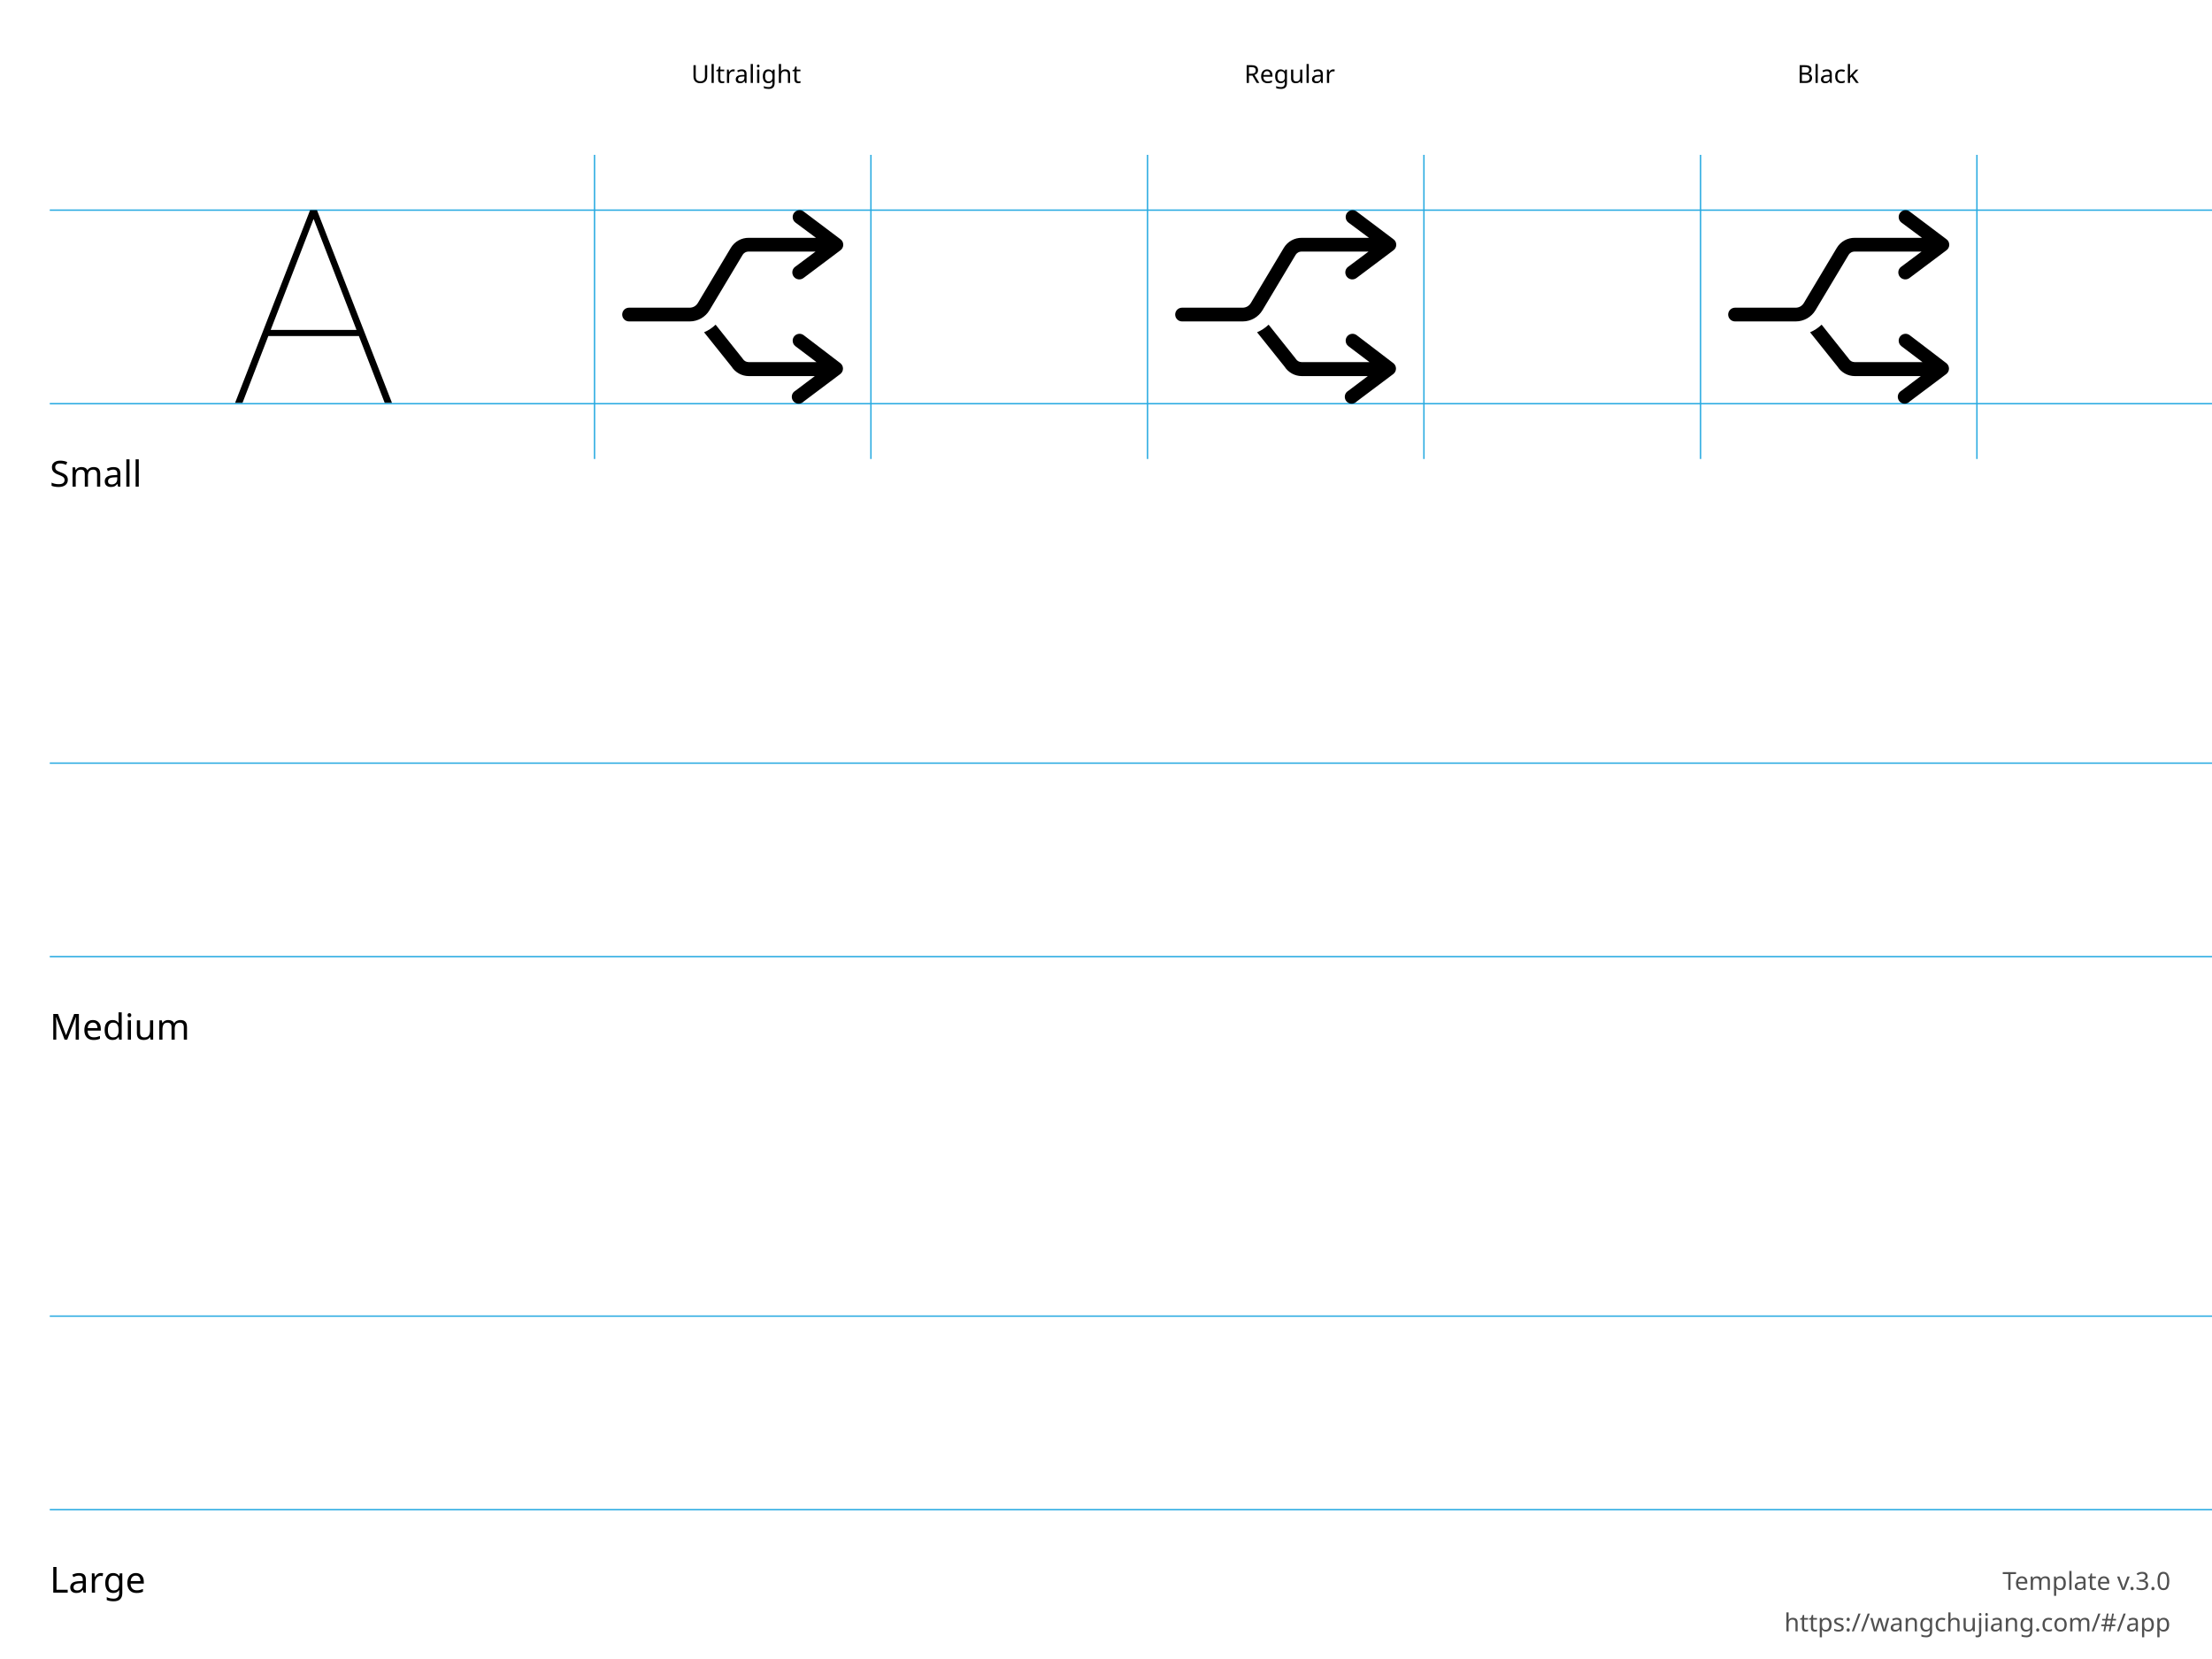
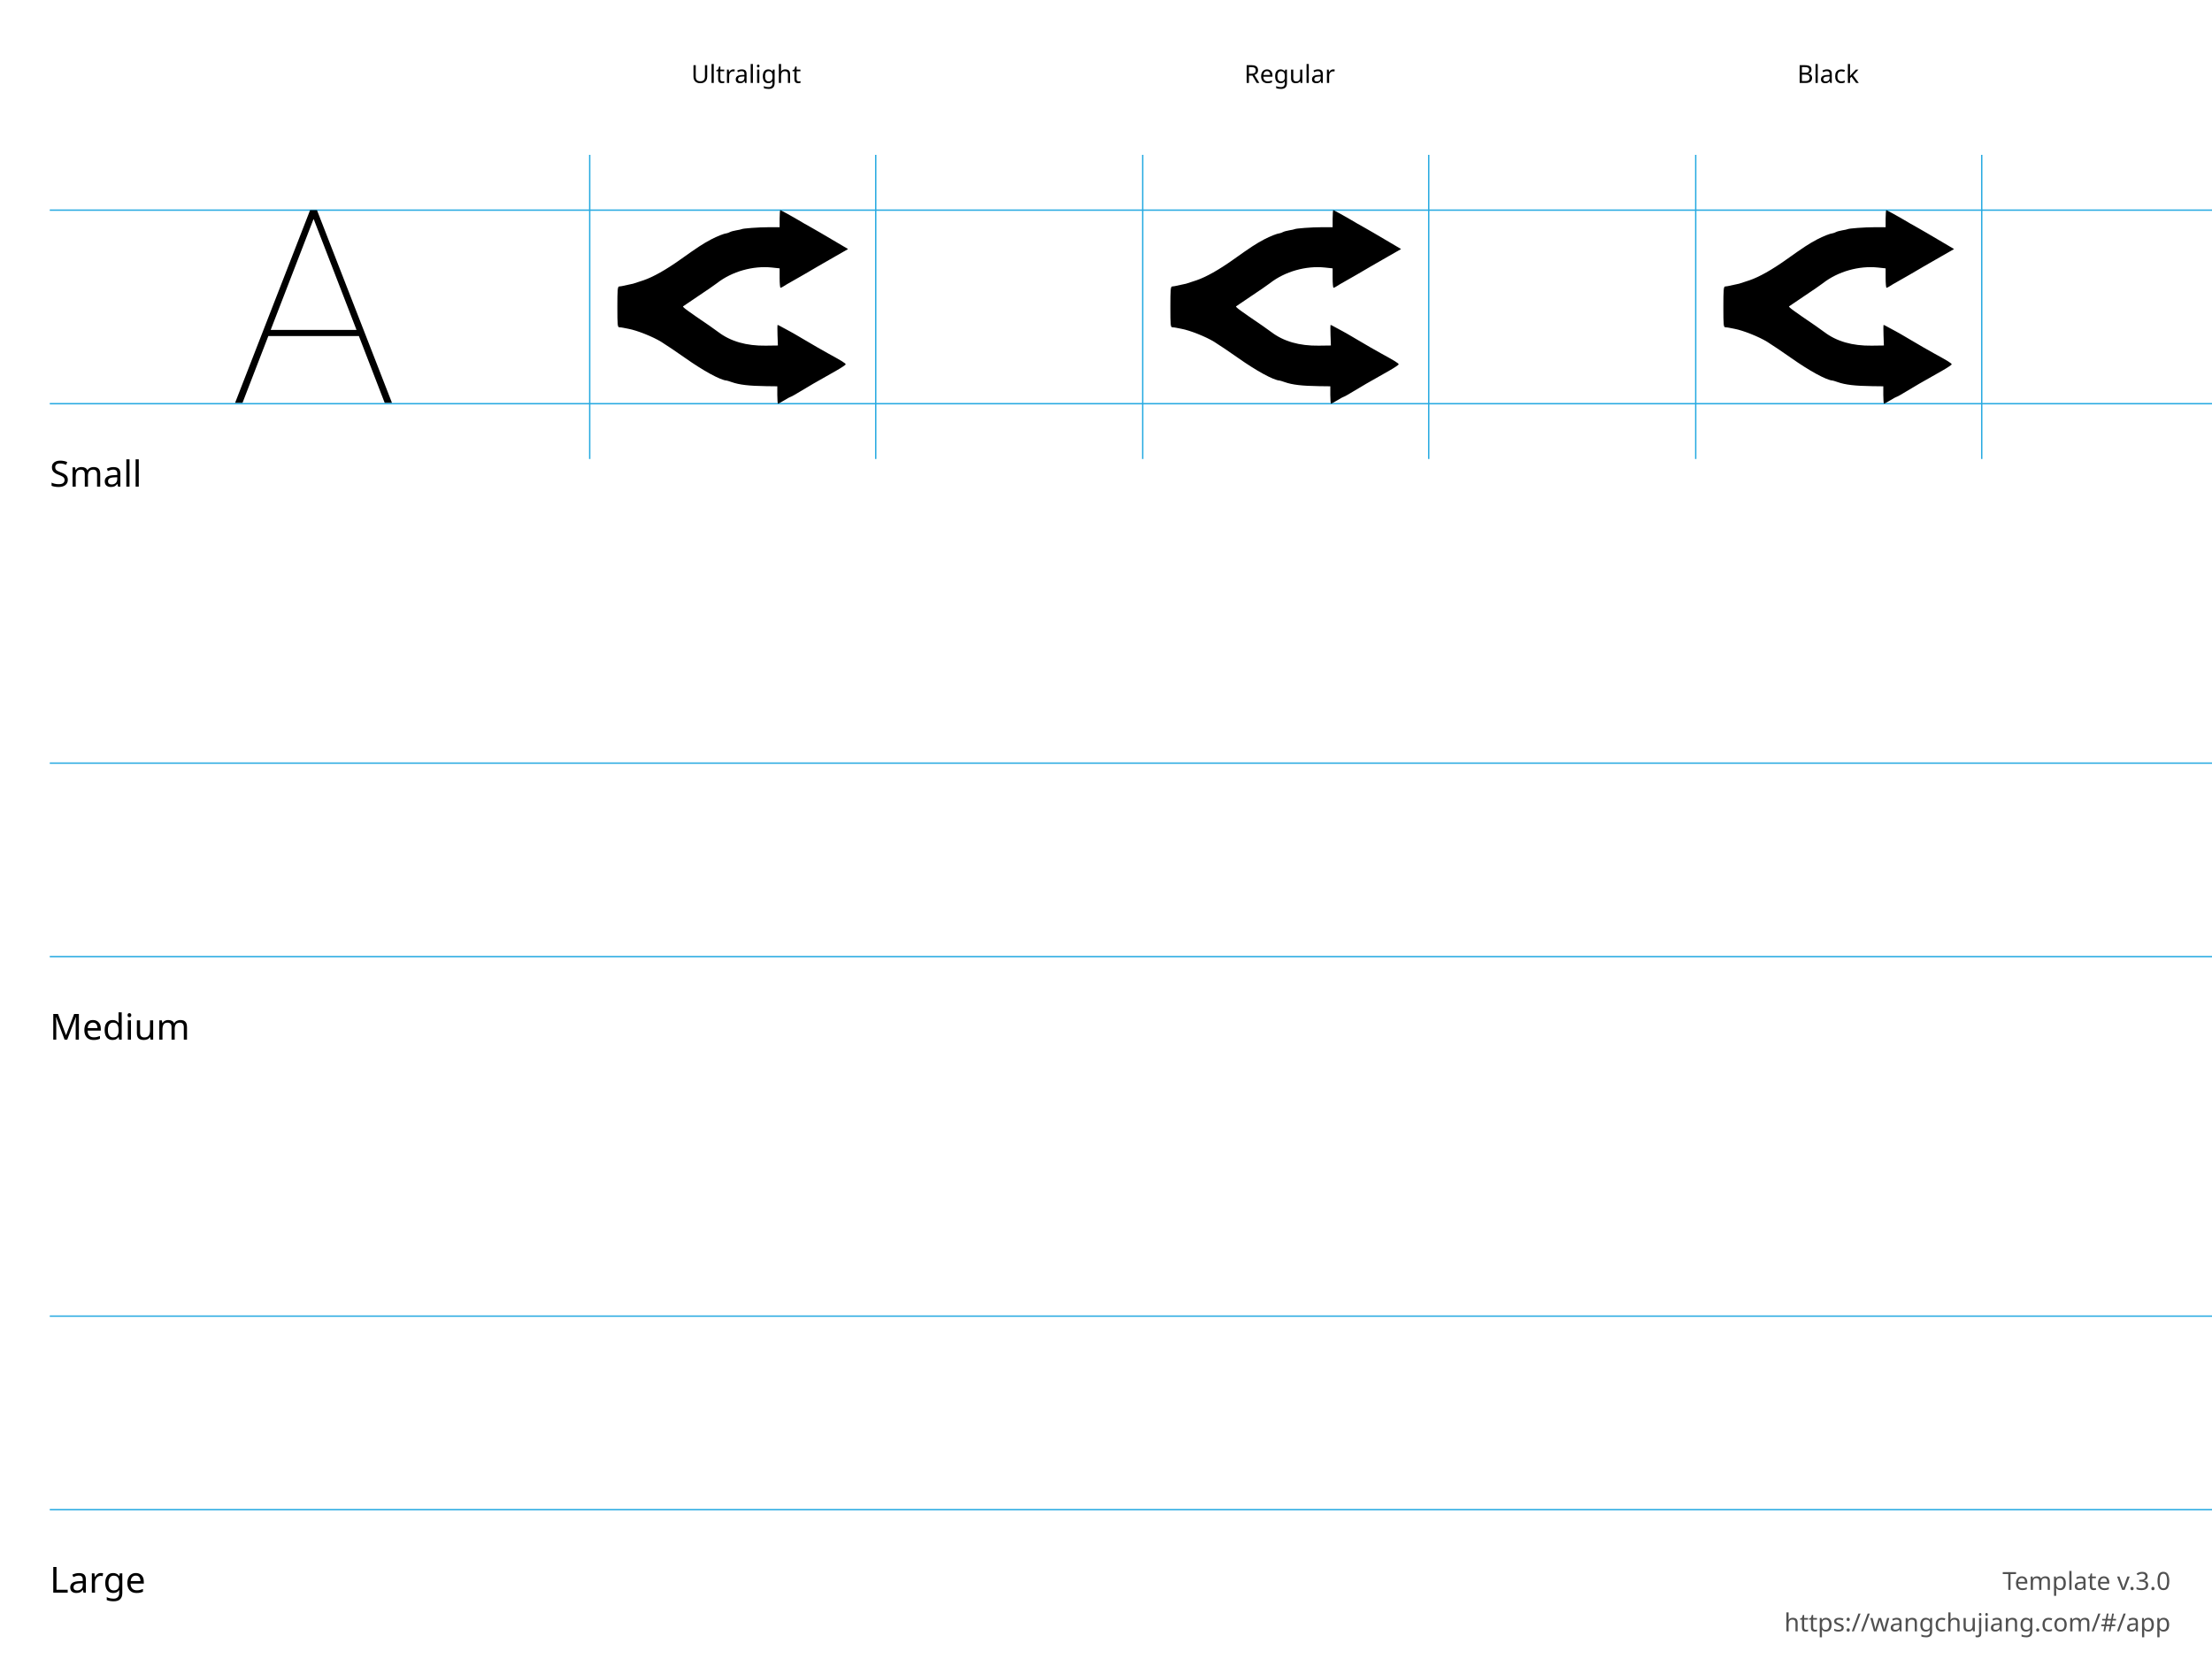
<svg xmlns="http://www.w3.org/2000/svg" height="600" width="800">
  <g id="Notes" font-family="'LucidaGrande', 'Lucida Grande', sans-serif" font-size="13">
    <rect fill="white" height="600.0" width="800.0" x="0.0" y="0.0" />
    <g font-size="13">
      <text x="18.0" y="176.0">Small</text>
      <text x="18.0" y="376.0">Medium</text>
      <text x="18.0" y="576.0">Large</text>
    </g>
    <g font-size="9">
      <text x="250.0" y="30.0">Ultralight</text>
      <text x="450.0" y="30.0">Regular</text>
      <text x="650.0" y="30.0">Black</text>
      <text id="template-version" fill="#505050" text-anchor="end" x="785.0" y="575.0">Template v.3.0</text>
      <a href="https://wangchujiang.com/#/app">
        <text fill="#505050" text-anchor="end" x="785.0" y="590.0">https://wangchujiang.com/#/app</text>
      </a>
    </g>
  </g>
  <g id="Guides" stroke="rgb(39, 170, 225)" stroke-width="0.5">
    <path id="Capline-S" d="M18,76 l800,0" />
    <path id="H-reference" d="M85,145.755 L87.685,145.755 L113.369,79.287 L114.052,79.287 L114.052,76 L112.148,76 L85,145.755 Z M95.693,121.536 L130.996,121.536 L130.263,119.313 L96.474,119.313 L95.693,121.536 Z M139.15,145.755 L141.787,145.755 L114.638,76 L113.466,76 L113.466,79.287 L139.15,145.755 Z" stroke="none" />
    <path id="Baseline-S" d="M18,146 l800,0" />
-     <path id="left-margin-Ultralight-S" d="M215.021,56 l0,110" />
-     <path id="right-margin-Ultralight-S" d="M314.979,56 l0,110" />
-     <path id="left-margin-Regular-S" d="M415.021,56 l0,110" />
-     <path id="right-margin-Regular-S" d="M514.979,56 l0,110" />
-     <path id="left-margin-Black-S" d="M615.021,56 l0,110" />
-     <path id="right-margin-Black-S" d="M714.979,56 l0,110" />
+     <path id="left-margin-Ultralight-S" d="M213.28,56 l0,110" />
+     <path id="right-margin-Ultralight-S" d="M316.72,56 l0,110" />
+     <path id="left-margin-Regular-S" d="M413.28,56 l0,110" />
+     <path id="right-margin-Regular-S" d="M516.72,56 l0,110" />
+     <path id="left-margin-Black-S" d="M613.28,56 l0,110" />
+     <path id="right-margin-Black-S" d="M716.72,56 l0,110" />
    <path id="Capline-M" d="M18,276 l800,0" />
    <path id="Baseline-M" d="M18,346 l800,0" />
    <path id="Capline-L" d="M18,476 l800,0" />
    <path id="Baseline-L" d="M18,546 l800,0" />
  </g>
  <g id="Symbols">
    <g id="Ultralight-S">
-       <path d="M256.598,112.198 L268.598,92.149 C269.043,91.436 269.819,90.996 270.66,90.981 L294.957,90.981 L287.504,96.546 C286.439,97.359 286.225,98.945 287.072,100.055 C287.919,101.165 289.505,101.378 290.615,100.531 L303.857,90.593 C304.558,90.134 304.98,89.351 304.979,88.513 C304.978,87.674 304.554,86.893 303.852,86.435 L290.659,76.497 C289.562,75.674 288.004,75.896 287.181,76.994 C286.859,77.424 286.684,77.947 286.684,78.485 C286.678,79.262 287.037,79.998 287.653,80.472 L295.107,86.012 L270.809,86.012 C268.161,85.976 265.692,87.347 264.324,89.615 L252.35,109.639 C251.733,110.656 250.632,111.278 249.443,111.279 L227.505,111.279 C226.133,111.279 225.021,112.391 225.021,113.763 C225.021,115.136 226.133,116.248 227.505,116.248 L249.443,116.248 C252.372,116.243 255.085,114.707 256.598,112.198 M290.659,145.216 L303.901,135.279 C304.517,134.809 304.879,134.078 304.879,133.304 C304.879,132.529 304.517,131.798 303.901,131.328 L290.659,121.217 C289.562,120.394 288.004,120.616 287.181,121.714 C286.859,122.144 286.684,122.667 286.684,123.204 C286.678,123.982 287.037,124.718 287.653,125.192 L295.28,130.956 L270.709,130.956 C269.869,130.941 269.093,130.501 268.647,129.788 L268.449,129.515 L258.809,117.416 C257.599,118.584 256.184,119.519 254.635,120.173 L264.573,132.595 C265.936,134.721 268.284,136.011 270.809,136.024 L294.684,136.024 L287.604,141.365 C286.76,141.854 286.28,142.79 286.376,143.76 C286.472,144.73 287.126,145.554 288.049,145.868 C288.971,146.181 289.992,145.927 290.659,145.216" />
+       <path d="M281.962,79.085 L281.962,82.17 L278.085,82.174 C274.364,82.178 268.654,82.594 268.158,82.897 C268.027,82.977 267.198,83.157 266.316,83.297 C265.433,83.437 264.395,83.72 264.01,83.926 C263.625,84.132 263.121,84.32 262.891,84.344 C261.894,84.447 259.368,85.438 257.232,86.564 C254.291,88.114 252.344,89.386 245.995,93.91 C240.871,97.559 236.241,100.166 232.756,101.363 C230.937,101.988 229.239,102.542 228.984,102.595 C228.428,102.711 225.298,103.388 224.852,103.489 C224.679,103.528 224.254,103.583 223.909,103.612 C223.376,103.657 223.28,104.783 223.28,111 C223.28,117.694 223.344,118.338 224.013,118.368 C224.417,118.385 225.03,118.462 225.376,118.539 C225.721,118.615 226.603,118.789 227.335,118.926 C230.434,119.505 236.143,121.78 239.135,123.629 C240.904,124.723 244.804,127.35 247.801,129.467 C254.401,134.131 260.581,137.499 262.78,137.631 C262.95,137.641 263.802,137.902 264.674,138.209 C267.38,139.164 270.907,139.578 277.037,139.659 L281.124,139.713 L281.124,142.856 C281.124,144.585 281.245,146 281.392,146 C281.539,146 282.58,145.434 283.704,144.743 C284.828,144.051 285.87,143.485 286.02,143.485 C286.17,143.485 287.629,142.667 289.263,141.668 C290.896,140.668 293.081,139.369 294.118,138.781 C295.156,138.194 296.665,137.336 297.471,136.876 C298.278,136.416 300.495,135.157 302.397,134.079 C304.298,133 305.855,131.958 305.855,131.763 C305.855,131.396 304.362,130.472 299.358,127.742 C297.744,126.861 294.16,124.797 291.394,123.154 C288.627,121.512 286.081,120.036 285.735,119.875 C285.389,119.714 284.275,119.113 283.259,118.539 C282.243,117.966 281.333,117.497 281.238,117.497 C281.143,117.497 281.125,119.175 281.199,121.225 L281.334,124.954 L276.928,125.013 C269.924,125.108 264.241,123.472 259.754,120.071 C258.952,119.462 257.601,118.493 256.754,117.916 C248.432,112.258 246.767,111.034 247.052,110.786 C247.233,110.628 249.739,108.932 252.621,107.018 C255.503,105.104 258.521,103.023 259.328,102.393 C264.715,98.187 272.343,96.025 279.203,96.76 L281.962,97.056 L281.962,100.57 C281.962,102.502 282.109,104.084 282.288,104.084 C282.467,104.084 282.986,103.829 283.441,103.517 C283.896,103.204 285.211,102.43 286.364,101.795 C287.516,101.161 289.544,100.001 290.87,99.219 C294.165,97.274 297.32,95.448 302.41,92.538 L306.72,90.075 L304.716,88.885 C299.312,85.678 293.004,81.997 292.441,81.723 C292.096,81.554 291.435,81.188 290.974,80.909 C288.149,79.199 282.449,76 282.227,76 C282.081,76 281.962,77.388 281.962,79.085 Z" />
    </g>
    <g id="Regular-S">
-       <path d="M456.598,112.198 L468.598,92.149 C469.043,91.436 469.819,90.996 470.66,90.981 L494.957,90.981 L487.504,96.546 C486.439,97.359 486.225,98.945 487.072,100.055 C487.919,101.165 489.505,101.378 490.615,100.531 L503.857,90.593 C504.558,90.134 504.98,89.351 504.979,88.513 C504.978,87.674 504.554,86.893 503.852,86.435 L490.659,76.497 C489.562,75.674 488.004,75.896 487.181,76.994 C486.859,77.424 486.684,77.947 486.684,78.485 C486.678,79.262 487.037,79.998 487.653,80.472 L495.107,86.012 L470.809,86.012 C468.161,85.976 465.692,87.347 464.324,89.615 L452.35,109.639 C451.733,110.656 450.632,111.278 449.443,111.279 L427.505,111.279 C426.133,111.279 425.021,112.391 425.021,113.763 C425.021,115.136 426.133,116.248 427.505,116.248 L449.443,116.248 C452.372,116.243 455.085,114.707 456.598,112.198 M490.659,145.216 L503.901,135.279 C504.517,134.809 504.879,134.078 504.879,133.304 C504.879,132.529 504.517,131.798 503.901,131.328 L490.659,121.217 C489.562,120.394 488.004,120.616 487.181,121.714 C486.859,122.144 486.684,122.667 486.684,123.204 C486.678,123.982 487.037,124.718 487.653,125.192 L495.28,130.956 L470.709,130.956 C469.869,130.941 469.093,130.501 468.647,129.788 L468.449,129.515 L458.809,117.416 C457.599,118.584 456.184,119.519 454.635,120.173 L464.573,132.595 C465.936,134.721 468.284,136.011 470.809,136.024 L494.684,136.024 L487.604,141.365 C486.76,141.854 486.28,142.79 486.376,143.76 C486.472,144.73 487.126,145.554 488.049,145.868 C488.971,146.181 489.992,145.927 490.659,145.216" />
+       <path d="M481.962,79.085 L481.962,82.17 L478.085,82.174 C474.364,82.178 468.654,82.594 468.158,82.897 C468.027,82.977 467.198,83.157 466.316,83.297 C465.433,83.437 464.395,83.72 464.01,83.926 C463.625,84.132 463.121,84.32 462.891,84.344 C461.894,84.447 459.368,85.438 457.232,86.564 C454.291,88.114 452.344,89.386 445.995,93.91 C440.871,97.559 436.241,100.166 432.756,101.363 C430.937,101.988 429.239,102.542 428.984,102.595 C428.428,102.711 425.298,103.388 424.852,103.489 C424.679,103.528 424.254,103.583 423.909,103.612 C423.376,103.657 423.28,104.783 423.28,111 C423.28,117.694 423.344,118.338 424.013,118.368 C424.417,118.385 425.03,118.462 425.376,118.539 C425.721,118.615 426.603,118.789 427.335,118.926 C430.434,119.505 436.143,121.78 439.135,123.629 C440.904,124.723 444.804,127.35 447.801,129.467 C454.401,134.131 460.581,137.499 462.78,137.631 C462.95,137.641 463.802,137.902 464.674,138.209 C467.38,139.164 470.907,139.578 477.037,139.659 L481.124,139.713 L481.124,142.856 C481.124,144.585 481.245,146 481.392,146 C481.539,146 482.58,145.434 483.704,144.743 C484.828,144.051 485.87,143.485 486.02,143.485 C486.17,143.485 487.629,142.667 489.263,141.668 C490.896,140.668 493.081,139.369 494.118,138.781 C495.156,138.194 496.665,137.336 497.471,136.876 C498.278,136.416 500.495,135.157 502.397,134.079 C504.298,133 505.855,131.958 505.855,131.763 C505.855,131.396 504.362,130.472 499.358,127.742 C497.744,126.861 494.16,124.797 491.394,123.154 C488.627,121.512 486.081,120.036 485.735,119.875 C485.389,119.714 484.275,119.113 483.259,118.539 C482.243,117.966 481.333,117.497 481.238,117.497 C481.143,117.497 481.125,119.175 481.199,121.225 L481.334,124.954 L476.928,125.013 C469.924,125.108 464.241,123.472 459.754,120.071 C458.952,119.462 457.601,118.493 456.754,117.916 C448.432,112.258 446.767,111.034 447.052,110.786 C447.233,110.628 449.739,108.932 452.621,107.018 C455.503,105.104 458.521,103.023 459.328,102.393 C464.715,98.187 472.343,96.025 479.203,96.76 L481.962,97.056 L481.962,100.57 C481.962,102.502 482.109,104.084 482.288,104.084 C482.467,104.084 482.986,103.829 483.441,103.517 C483.896,103.204 485.211,102.43 486.364,101.795 C487.516,101.161 489.544,100.001 490.87,99.219 C494.165,97.274 497.32,95.448 502.41,92.538 L506.72,90.075 L504.716,88.885 C499.312,85.678 493.004,81.997 492.441,81.723 C492.096,81.554 491.435,81.188 490.974,80.909 C488.149,79.199 482.449,76 482.227,76 C482.081,76 481.962,77.388 481.962,79.085 Z" />
    </g>
    <g id="Black-S">
-       <path d="M656.598,112.198 L668.598,92.149 C669.043,91.436 669.819,90.996 670.66,90.981 L694.957,90.981 L687.504,96.546 C686.438,97.359 686.225,98.945 687.072,100.055 C687.919,101.165 689.505,101.378 690.615,100.531 L703.857,90.593 C704.558,90.134 704.98,89.351 704.979,88.513 C704.978,87.674 704.554,86.893 703.852,86.435 L690.659,76.497 C689.562,75.674 688.005,75.896 687.181,76.994 C686.859,77.424 686.684,77.947 686.684,78.485 C686.678,79.262 687.037,79.998 687.653,80.472 L695.107,86.012 L670.809,86.012 C668.161,85.976 665.692,87.347 664.324,89.615 L652.35,109.639 C651.733,110.656 650.632,111.278 649.443,111.279 L627.505,111.279 C626.133,111.279 625.021,112.391 625.021,113.763 C625.021,115.136 626.133,116.248 627.505,116.248 L649.443,116.248 C652.372,116.243 655.085,114.707 656.598,112.198 M690.659,145.216 L703.901,135.279 C704.517,134.809 704.879,134.078 704.879,133.304 C704.879,132.529 704.517,131.798 703.901,131.328 L690.659,121.217 C689.562,120.394 688.005,120.616 687.181,121.714 C686.859,122.144 686.684,122.667 686.684,123.204 C686.678,123.982 687.037,124.718 687.653,125.192 L695.28,130.956 L670.709,130.956 C669.869,130.941 669.093,130.501 668.647,129.788 L668.449,129.515 L658.809,117.416 C657.599,118.584 656.184,119.519 654.635,120.173 L664.573,132.595 C665.937,134.721 668.284,136.011 670.809,136.024 L694.684,136.024 L687.604,141.365 C686.76,141.854 686.28,142.79 686.376,143.76 C686.472,144.73 687.126,145.554 688.049,145.868 C688.971,146.181 689.992,145.927 690.659,145.216" />
+       <path d="M681.962,79.085 L681.962,82.17 L678.085,82.174 C674.364,82.178 668.654,82.594 668.158,82.897 C668.027,82.977 667.198,83.157 666.316,83.297 C665.433,83.437 664.395,83.72 664.01,83.926 C663.625,84.132 663.121,84.32 662.891,84.344 C661.894,84.447 659.367,85.438 657.232,86.564 C654.291,88.114 652.344,89.386 645.995,93.91 C640.871,97.559 636.241,100.166 632.756,101.363 C630.937,101.988 629.239,102.542 628.984,102.595 C628.428,102.711 625.298,103.388 624.852,103.489 C624.679,103.528 624.254,103.583 623.909,103.612 C623.376,103.657 623.28,104.783 623.28,111 C623.28,117.694 623.344,118.338 624.013,118.368 C624.417,118.385 625.03,118.462 625.376,118.539 C625.721,118.615 626.603,118.789 627.335,118.926 C630.434,119.505 636.143,121.78 639.135,123.629 C640.904,124.723 644.804,127.35 647.801,129.467 C654.401,134.131 660.581,137.499 662.78,137.631 C662.95,137.641 663.802,137.902 664.674,138.209 C667.38,139.164 670.907,139.578 677.037,139.659 L681.124,139.713 L681.124,142.856 C681.124,144.585 681.245,146 681.392,146 C681.539,146 682.58,145.434 683.704,144.743 C684.828,144.051 685.87,143.485 686.02,143.485 C686.17,143.485 687.63,142.667 689.263,141.668 C690.896,140.668 693.081,139.369 694.118,138.781 C695.156,138.194 696.664,137.336 697.471,136.876 C698.278,136.416 700.495,135.157 702.397,134.079 C704.298,133 705.855,131.958 705.855,131.763 C705.855,131.396 704.362,130.472 699.358,127.742 C697.744,126.861 694.16,124.797 691.394,123.154 C688.627,121.512 686.081,120.036 685.735,119.875 C685.389,119.714 684.275,119.113 683.259,118.539 C682.243,117.966 681.333,117.497 681.238,117.497 C681.143,117.497 681.125,119.175 681.199,121.225 L681.334,124.954 L676.928,125.013 C669.924,125.108 664.241,123.472 659.754,120.071 C658.952,119.462 657.601,118.493 656.754,117.916 C648.432,112.258 646.767,111.034 647.052,110.786 C647.233,110.628 649.739,108.932 652.621,107.018 C655.503,105.104 658.521,103.023 659.328,102.393 C664.715,98.187 672.343,96.025 679.203,96.76 L681.962,97.056 L681.962,100.57 C681.962,102.502 682.109,104.084 682.288,104.084 C682.468,104.084 682.986,103.829 683.441,103.517 C683.896,103.204 685.211,102.43 686.364,101.795 C687.516,101.161 689.544,100.001 690.87,99.219 C694.165,97.274 697.32,95.448 702.41,92.538 L706.72,90.075 L704.716,88.885 C699.312,85.678 693.004,81.997 692.441,81.723 C692.096,81.554 691.435,81.188 690.974,80.909 C688.149,79.199 682.449,76 682.227,76 C682.081,76 681.962,77.388 681.962,79.085 Z" />
    </g>
  </g>
</svg>
